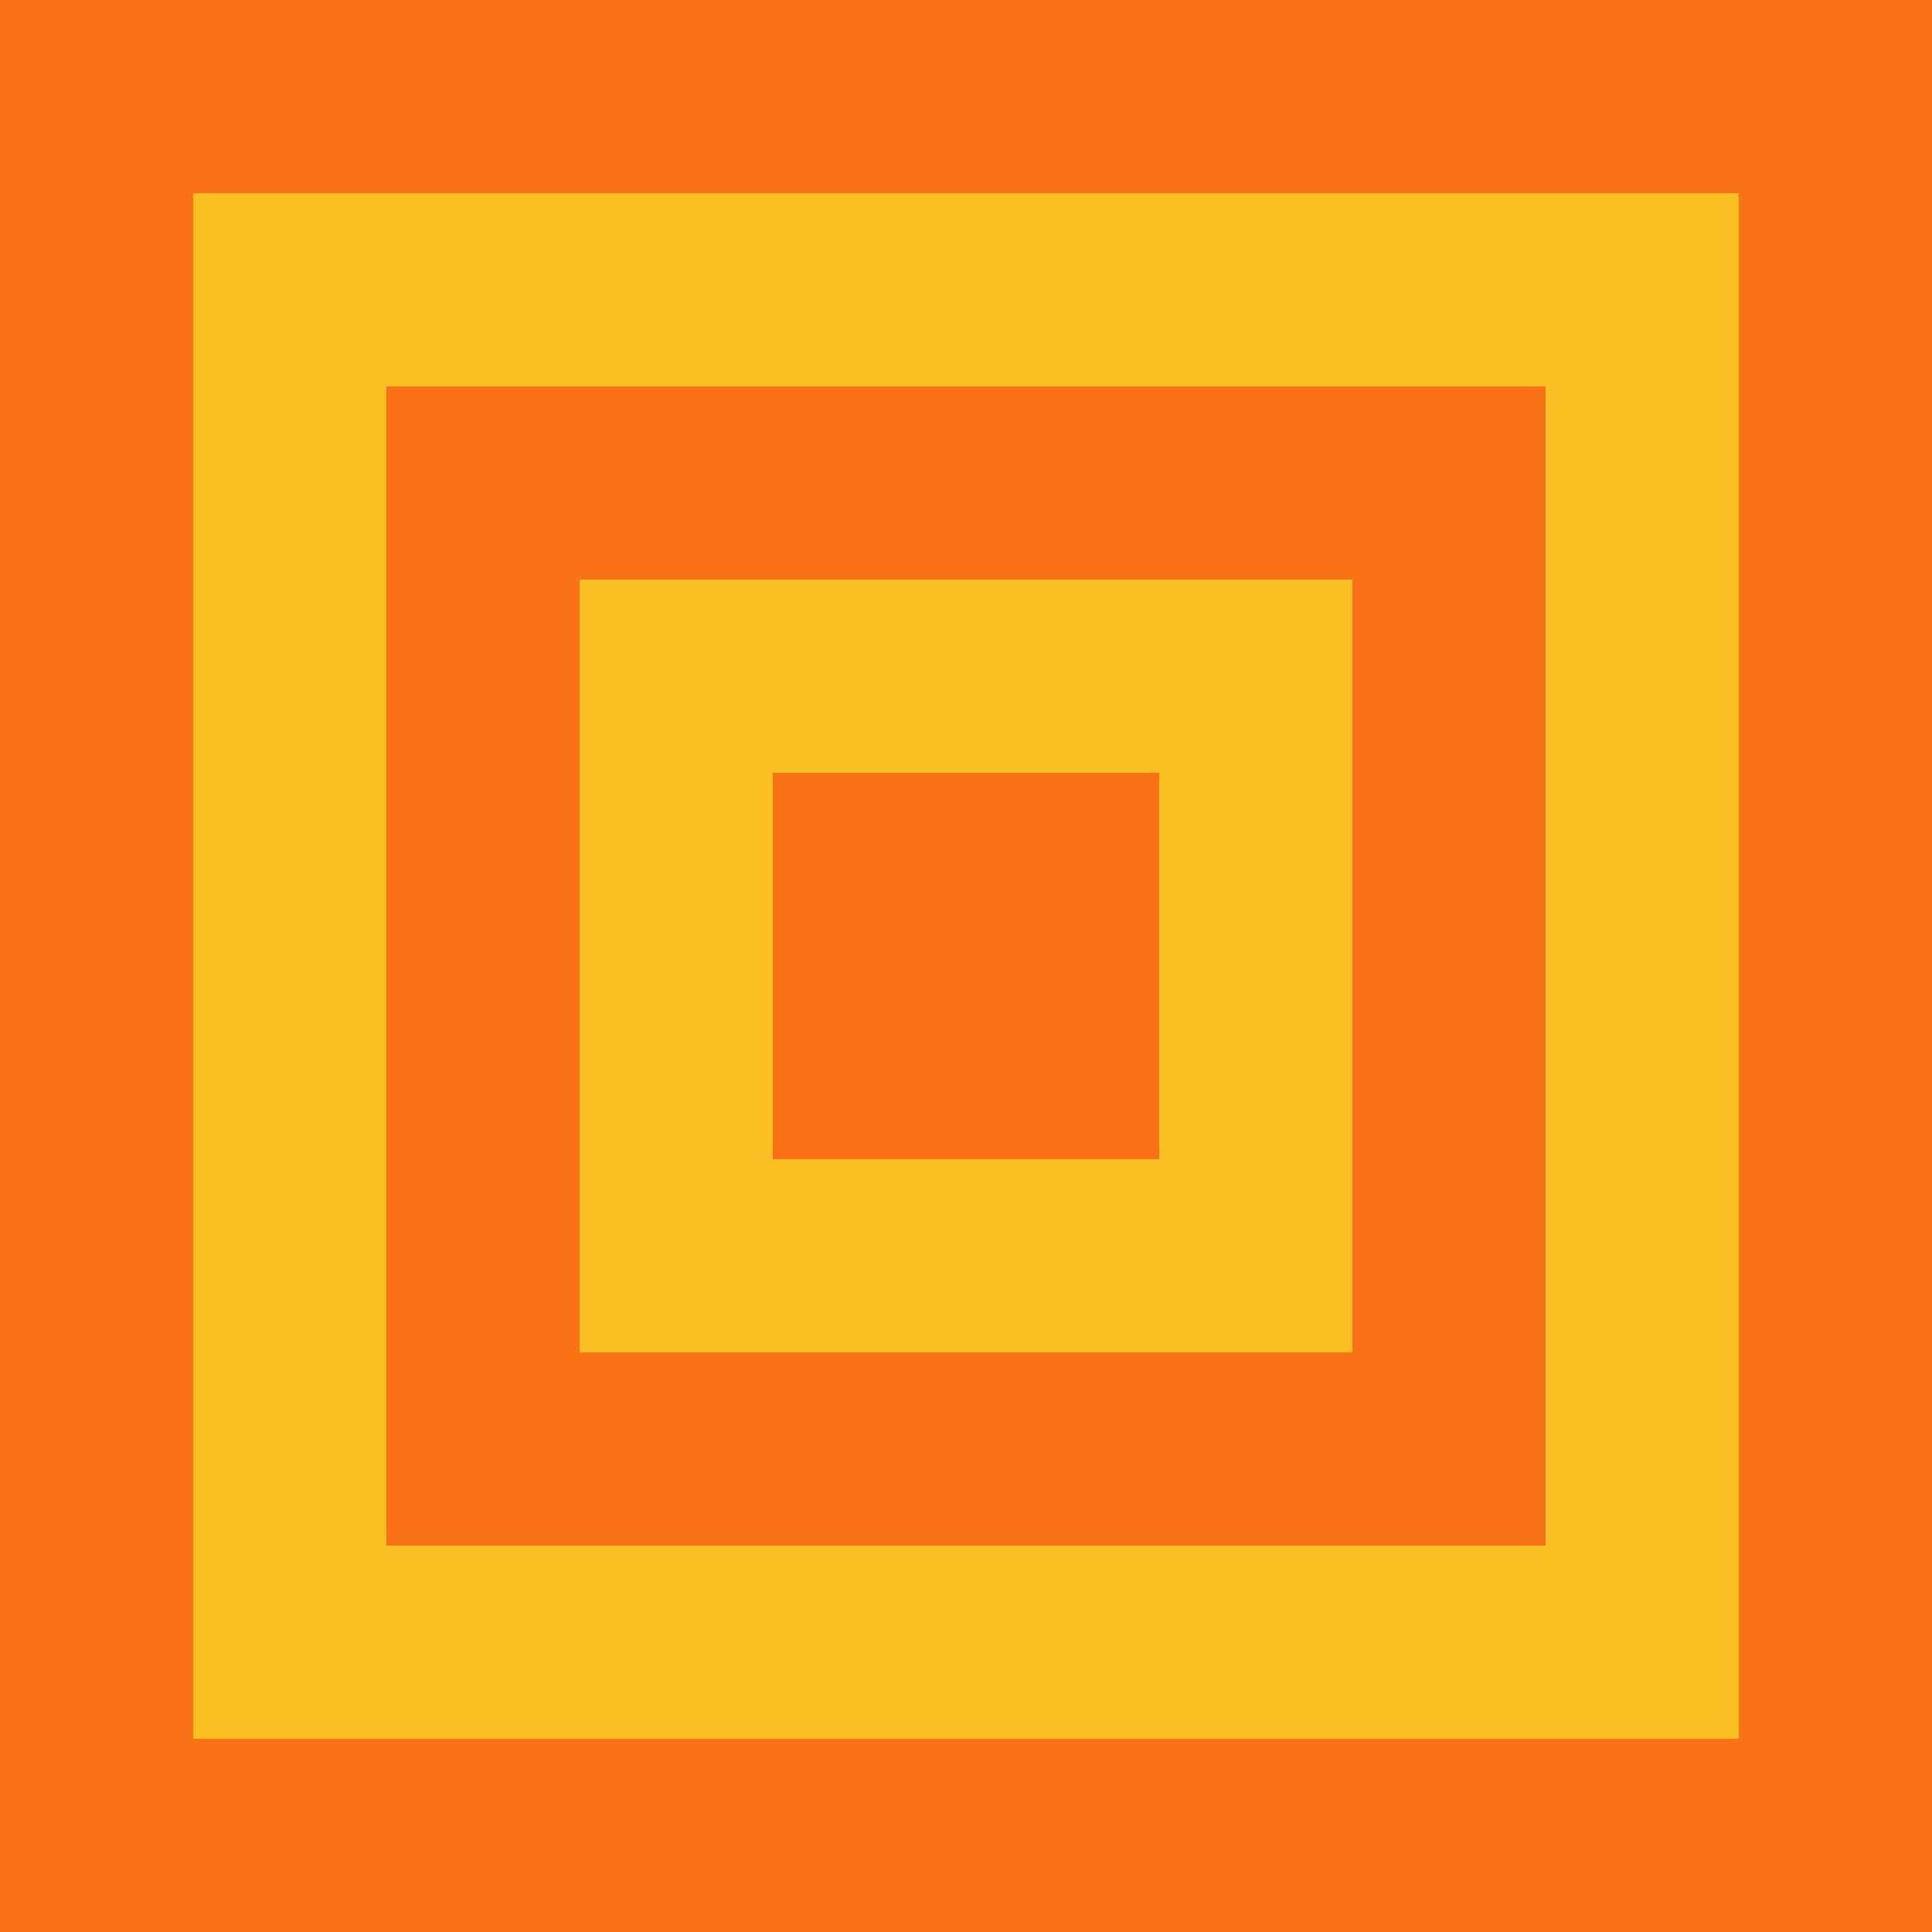
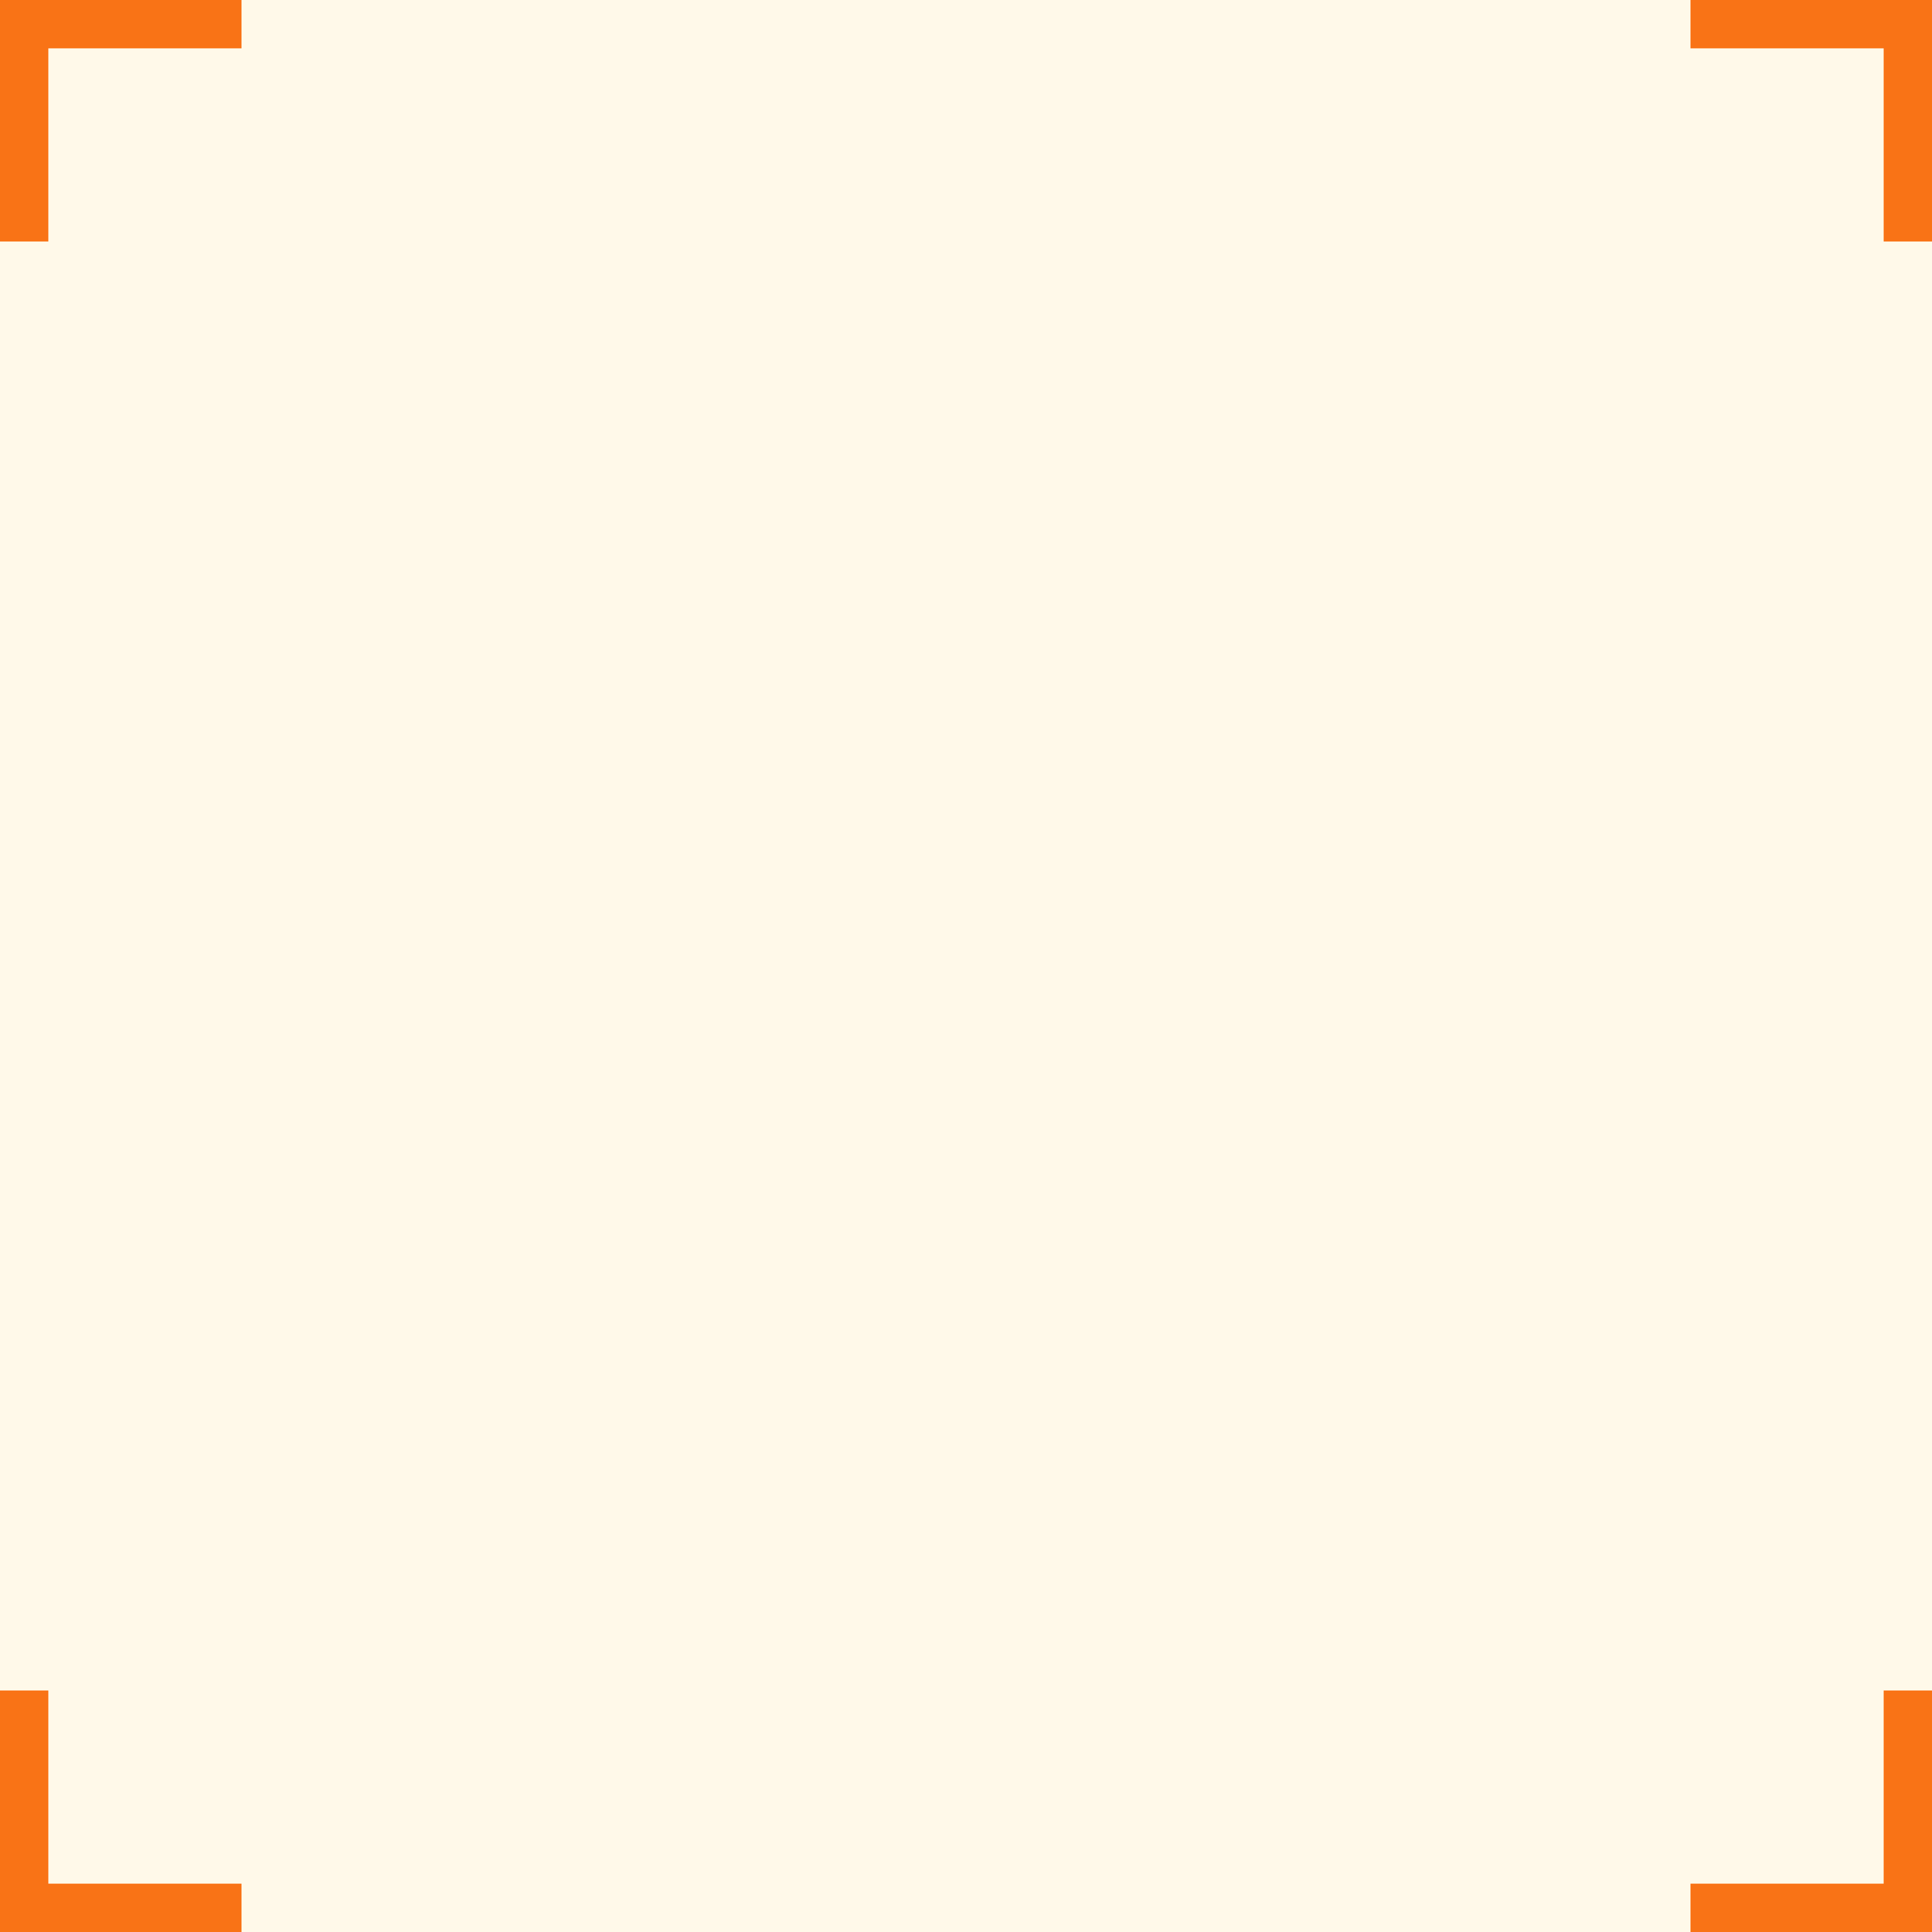
- <svg xmlns="http://www.w3.org/2000/svg" width="100" height="100">
-   <style>
-     .l { fill: #FBBF24; } /* brand-yellow */
-     .d { fill: #F97316; } /* brand-orange */
-   </style>
-   <path class="d" d="M0 0 H100 V100 H0 Z" />
-   <path class="l" d="M10 10 H90 V90 H10 Z" />
-   <path class="d" d="M20 20 H80 V80 H20 Z" />
-   <path class="l" d="M30 30 H70 V70 H30 Z" />
-   <path class="d" d="M40 40 H60 V60 H40 Z" />
+ <svg xmlns="http://www.w3.org/2000/svg" width="80" height="80" viewBox="0 0 80 80" fill="none">
+   <path d="M0 0 H80 V80 H0 Z" fill="#FBBF24" fill-opacity="0.1" />
+   <path d="M0 10 V0 H10" stroke="#F97316" stroke-width="4" />
+   <path d="M70 0 H80 V10" stroke="#F97316" stroke-width="4" />
+   <path d="M80 70 V80 H70" stroke="#F97316" stroke-width="4" />
+   <path d="M10 80 H0 V70" stroke="#F97316" stroke-width="4" />
</svg>
